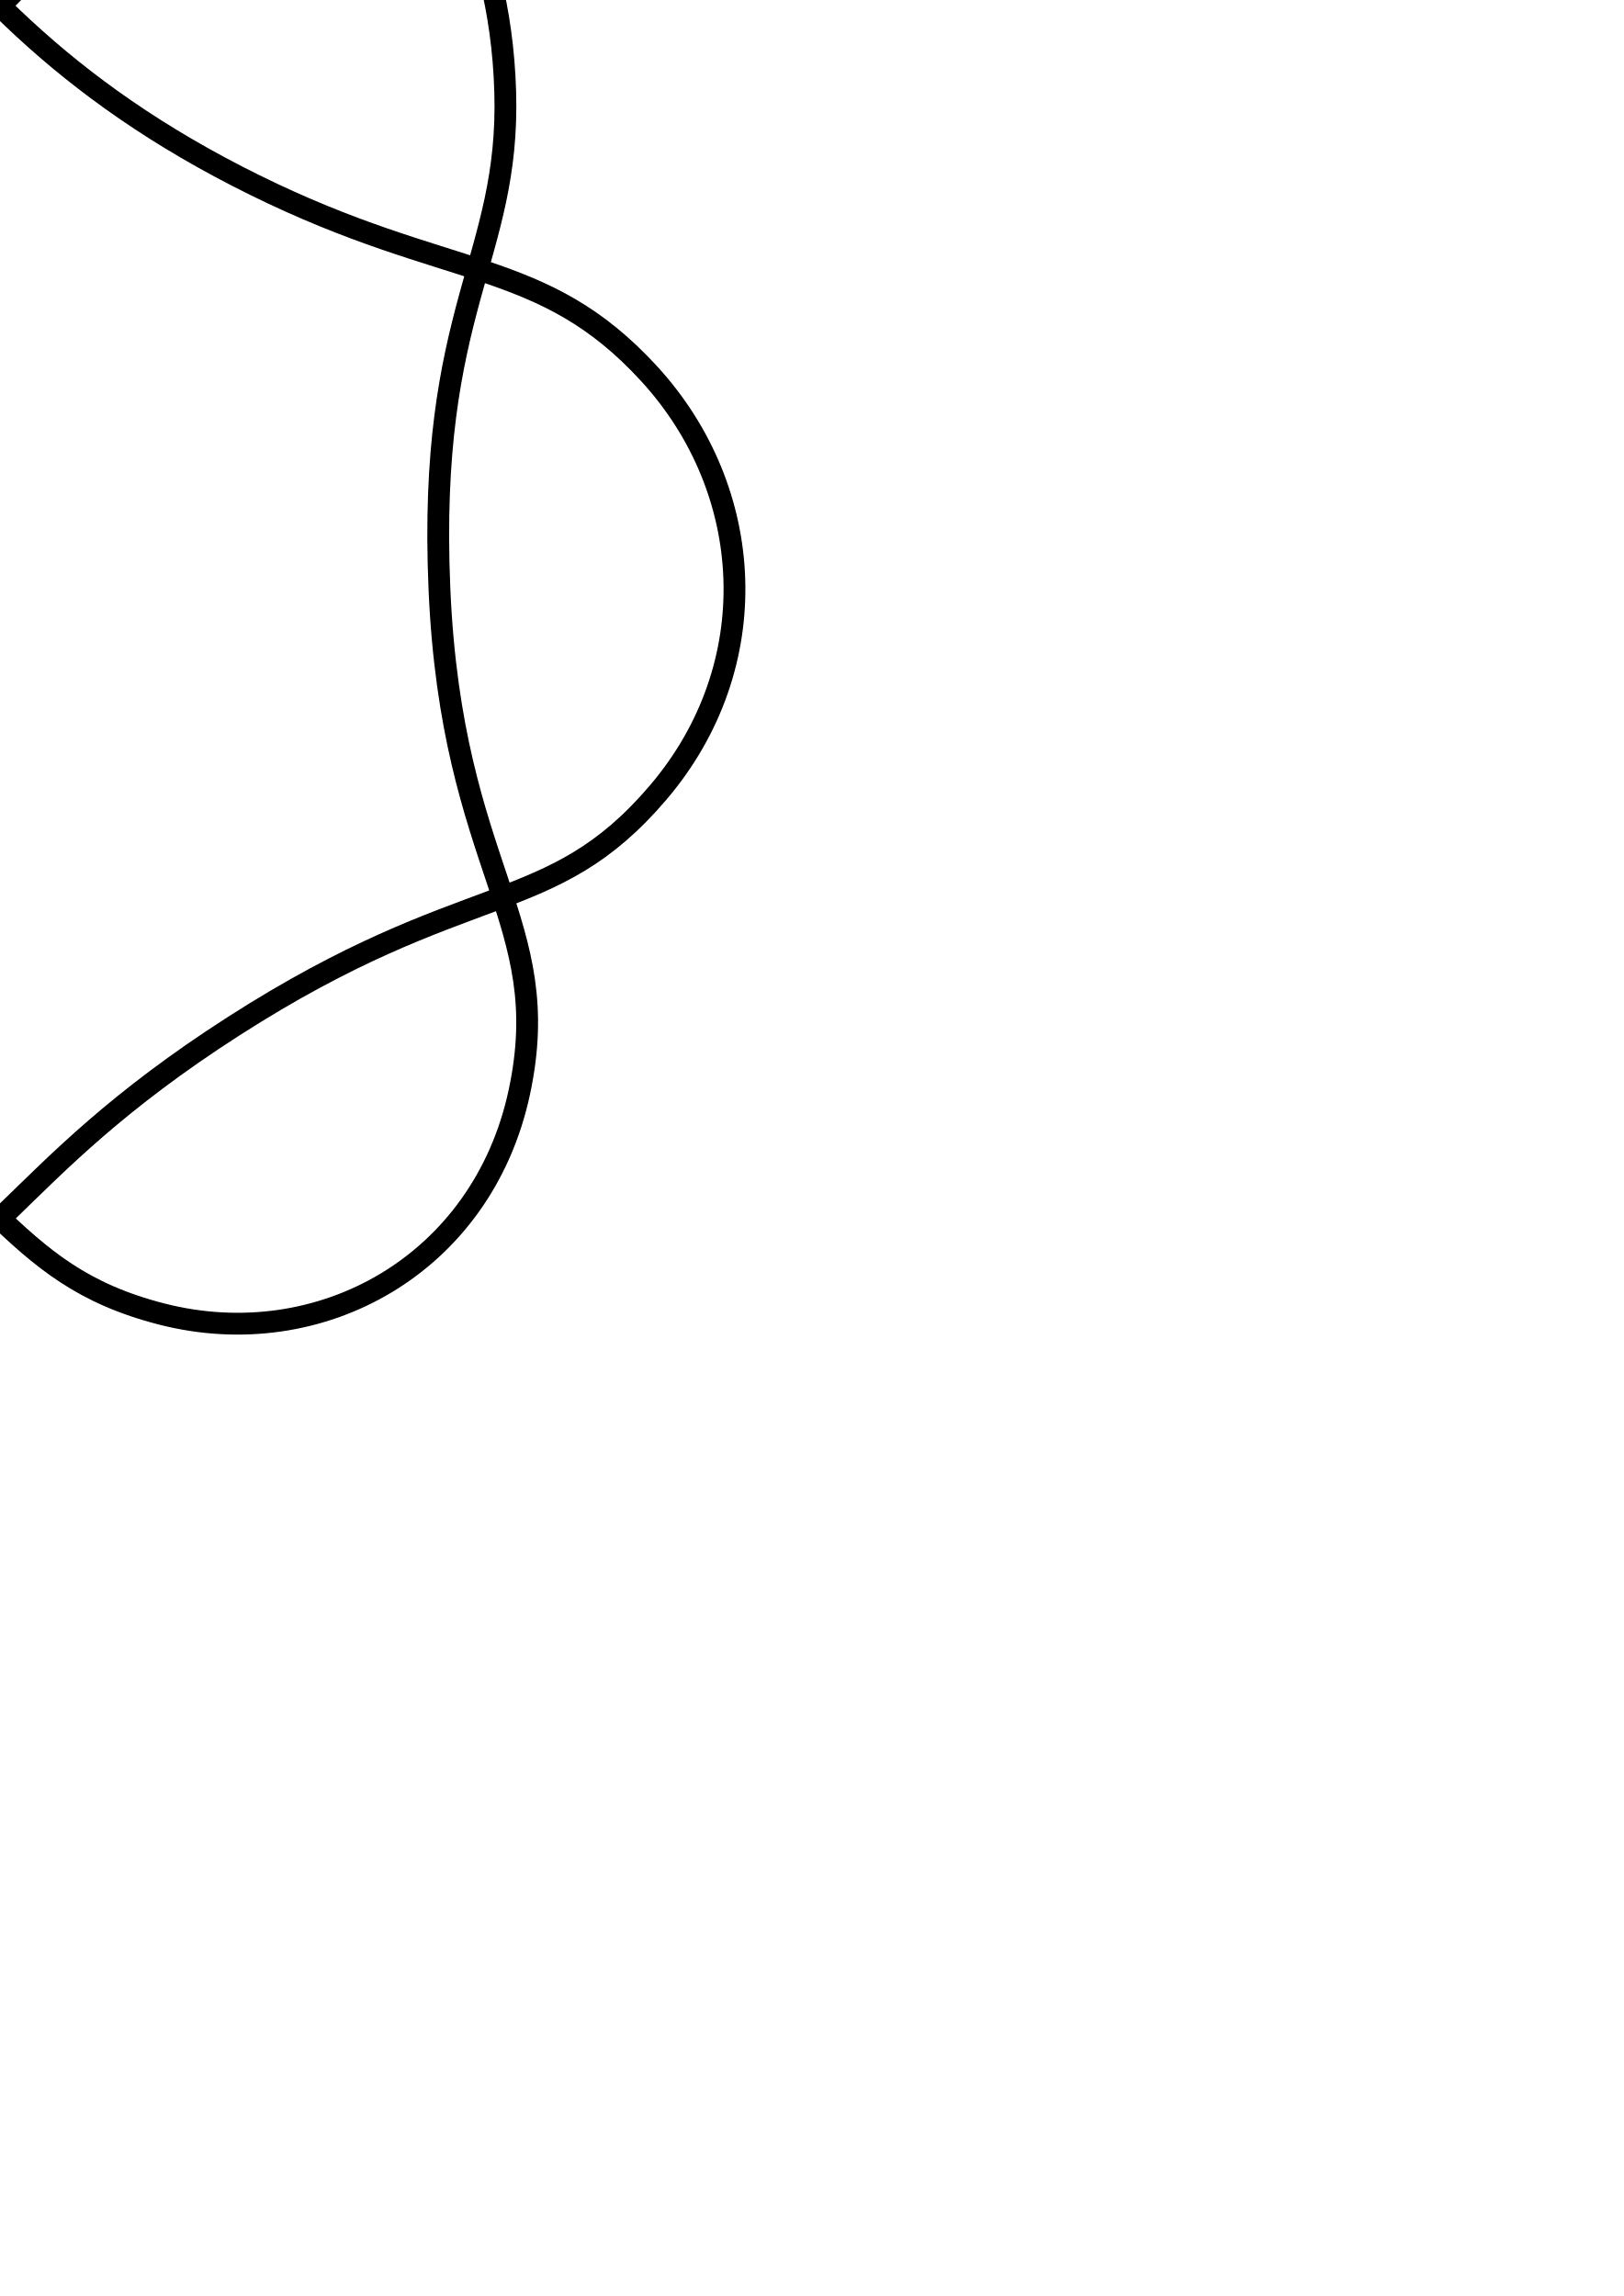
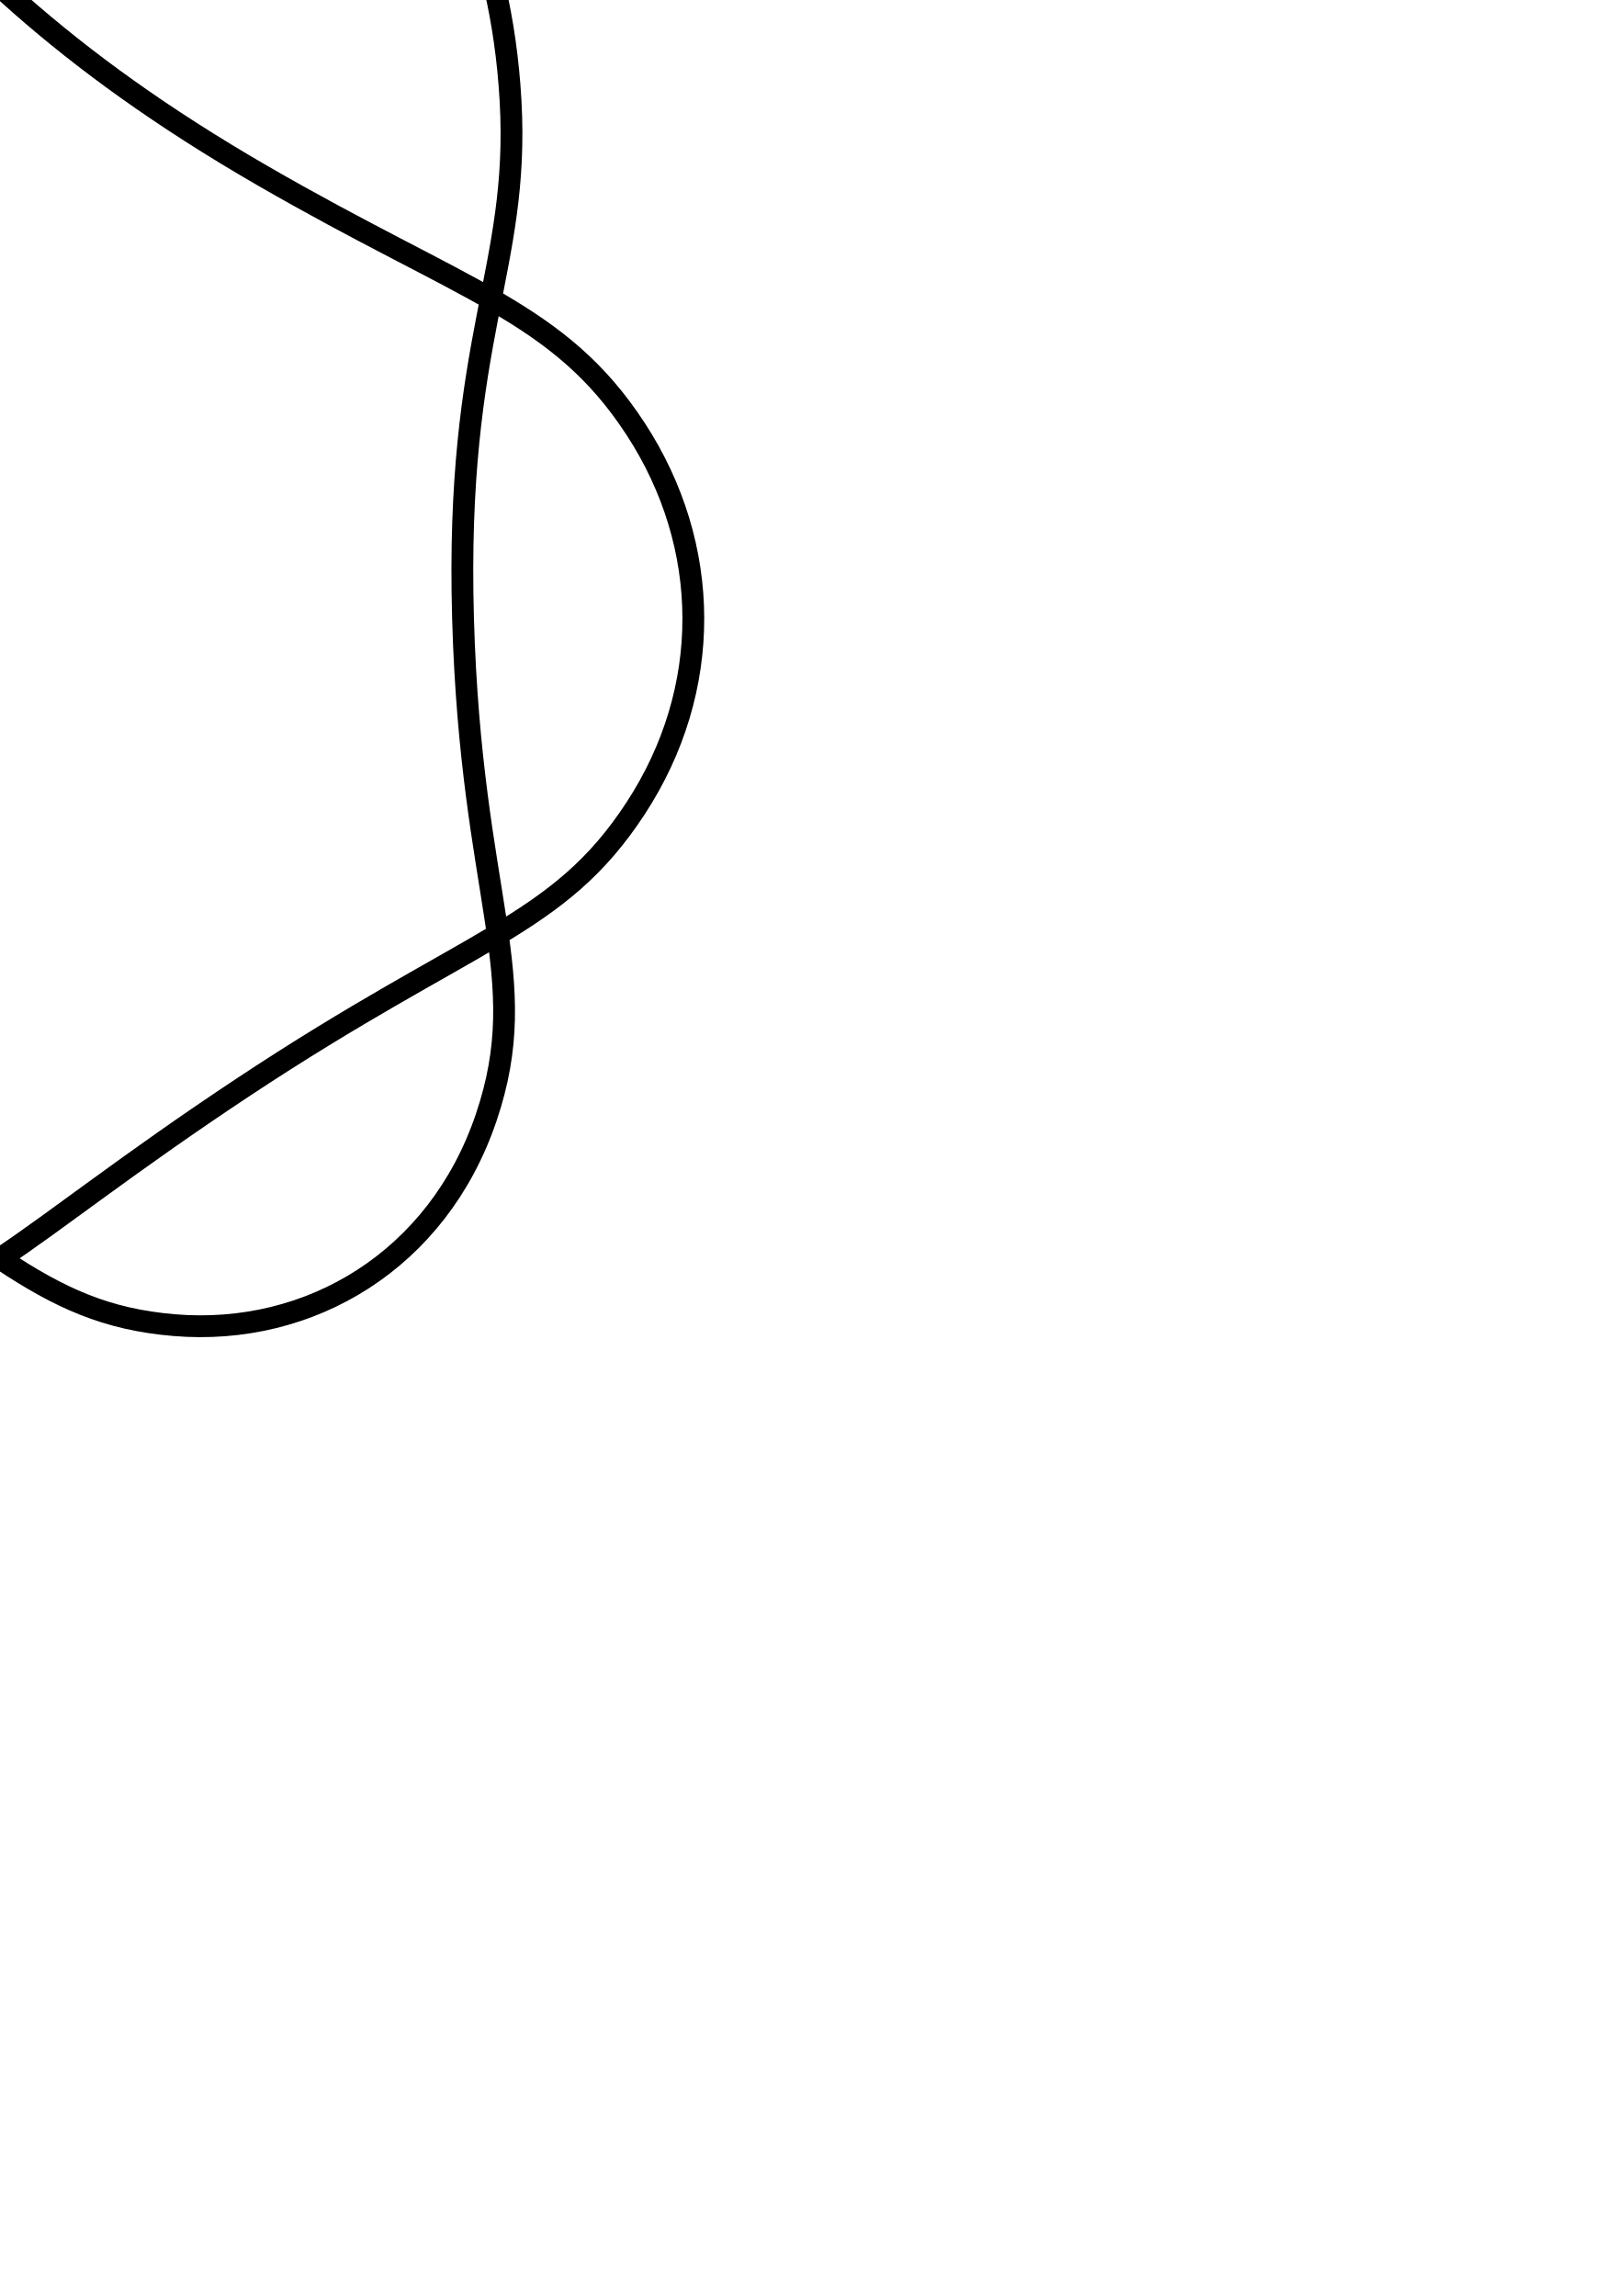
<svg xmlns="http://www.w3.org/2000/svg" width="210mm" height="297mm" viewBox="0 0 744.094 1052.362" id="svg2" version="1.1">
  <defs id="defs4" />
  <g id="layer1">
-     <path style="fill:none;stroke:#000000;stroke-width:9.994px;stroke-linecap:butt;stroke-linejoin:miter;stroke-opacity:1" d="M  0 , -390.136 C  37.916 , -390.136 103.933 , -369.987 127.713 , -287.493 151.493 , -204.999 105.139 , -124.775 61.086 , -68.104 17.034 , -11.433 -27.626 , 40.854 -116.862 , 84.867 -206.097 , 128.88 -248.415 , 117.73 -297.503 , 171.312 -346.59 , 224.895 -351.081 , 305.134 -301.645 , 363.221 -252.208 , 421.308 -214.314 , 401.585 -107.171 , 470.285 -0.028 , 538.985 1.549 , 583.69 74.141 , 602.289 146.733 , 620.888 221.047 , 579.602 237.976 , 500.661 254.906 , 421.719 206.984 , 399.022 201.386 , 270.042 195.788 , 141.063 233.837 , 118.672 231.521 , 41.903 229.206 , -34.866 195.17 , -78.622 182.975 , -93.287 170.781 , -107.952 115.092 , -172.154 0 , -172.154 -115.092 , -172.154 -170.781 , -107.952 -182.975 , -93.287 -195.17 , -78.622 -229.206 , -34.866 -231.521 , 41.903 -233.837 , 118.672 -195.788 , 141.063 -201.386 , 270.042 -206.984 , 399.022 -254.906 , 421.719 -237.976 , 500.661 -221.047 , 579.602 -146.733 , 620.888 -74.141 , 602.289 -1.549 , 583.69 0.028 , 538.985 107.171 , 470.285 214.314 , 401.585 252.208 , 421.308 301.645 , 363.221 351.081 , 305.134 346.59 , 224.895 297.503 , 171.312 248.415 , 117.73 206.097 , 128.88 116.862 , 84.867 27.626 , 40.854 -17.034 , -11.433 -61.086 , -68.104 -105.139 , -124.775 -151.493 , -204.999 -127.713 , -287.493 -103.933 , -369.987 -37.916 , -390.136 0 , -390.136 Z " id="path5468" />
+     <path style="fill:none;stroke:#000000;stroke-width:9.994px;stroke-linecap:butt;stroke-linejoin:miter;stroke-opacity:1" d="M  0 , -416.156 C  37.554 , -416.156 110.433 , -397.069 136.223 , -305.975 162.012 , -214.881 107.677 , -128.113 64.686 , -75.628 21.696 , -23.143 -27.801 , 27.046 -120.236 , 80.466 -212.671 , 133.885 -256.172 , 142.782 -291.221 , 196.488 -326.27 , 250.193 -326.849 , 316.073 -291.261 , 370.528 -255.673 , 424.982 -216.645 , 428.631 -111.273 , 498.432 -5.901 , 568.232 17.581 , 602.171 79.826 , 607.372 142.07 , 612.572 200.645 , 577.614 222.778 , 512.302 244.912 , 446.99 215.824 , 412.39 212.189 , 283.288 208.554 , 154.186 238.278 , 123.753 233.977 , 46.331 229.677 , -31.091 200.626 , -74.92 189.065 , -91.146 177.504 , -107.373 119.797 , -185.342 0 , -185.342 -119.797 , -185.342 -177.504 , -107.373 -189.065 , -91.146 -200.626 , -74.92 -229.677 , -31.091 -233.977 , 46.331 -238.278 , 123.753 -208.554 , 154.186 -212.189 , 283.288 -215.824 , 412.39 -244.912 , 446.99 -222.778 , 512.302 -200.645 , 577.614 -142.07 , 612.572 -79.826 , 607.372 -17.581 , 602.171 5.901 , 568.232 111.273 , 498.432 216.645 , 428.631 255.673 , 424.982 291.261 , 370.528 326.849 , 316.073 326.27 , 250.193 291.221 , 196.488 256.172 , 142.782 212.671 , 133.885 120.236 , 80.466 27.801 , 27.046 -21.696 , -23.143 -64.686 , -75.628 -107.677 , -128.113 -162.012 , -214.881 -136.223 , -305.975 -110.433 , -397.069 -37.554 , -416.156 0 , -416.156 Z " id="path5468" />
  </g>
</svg>
